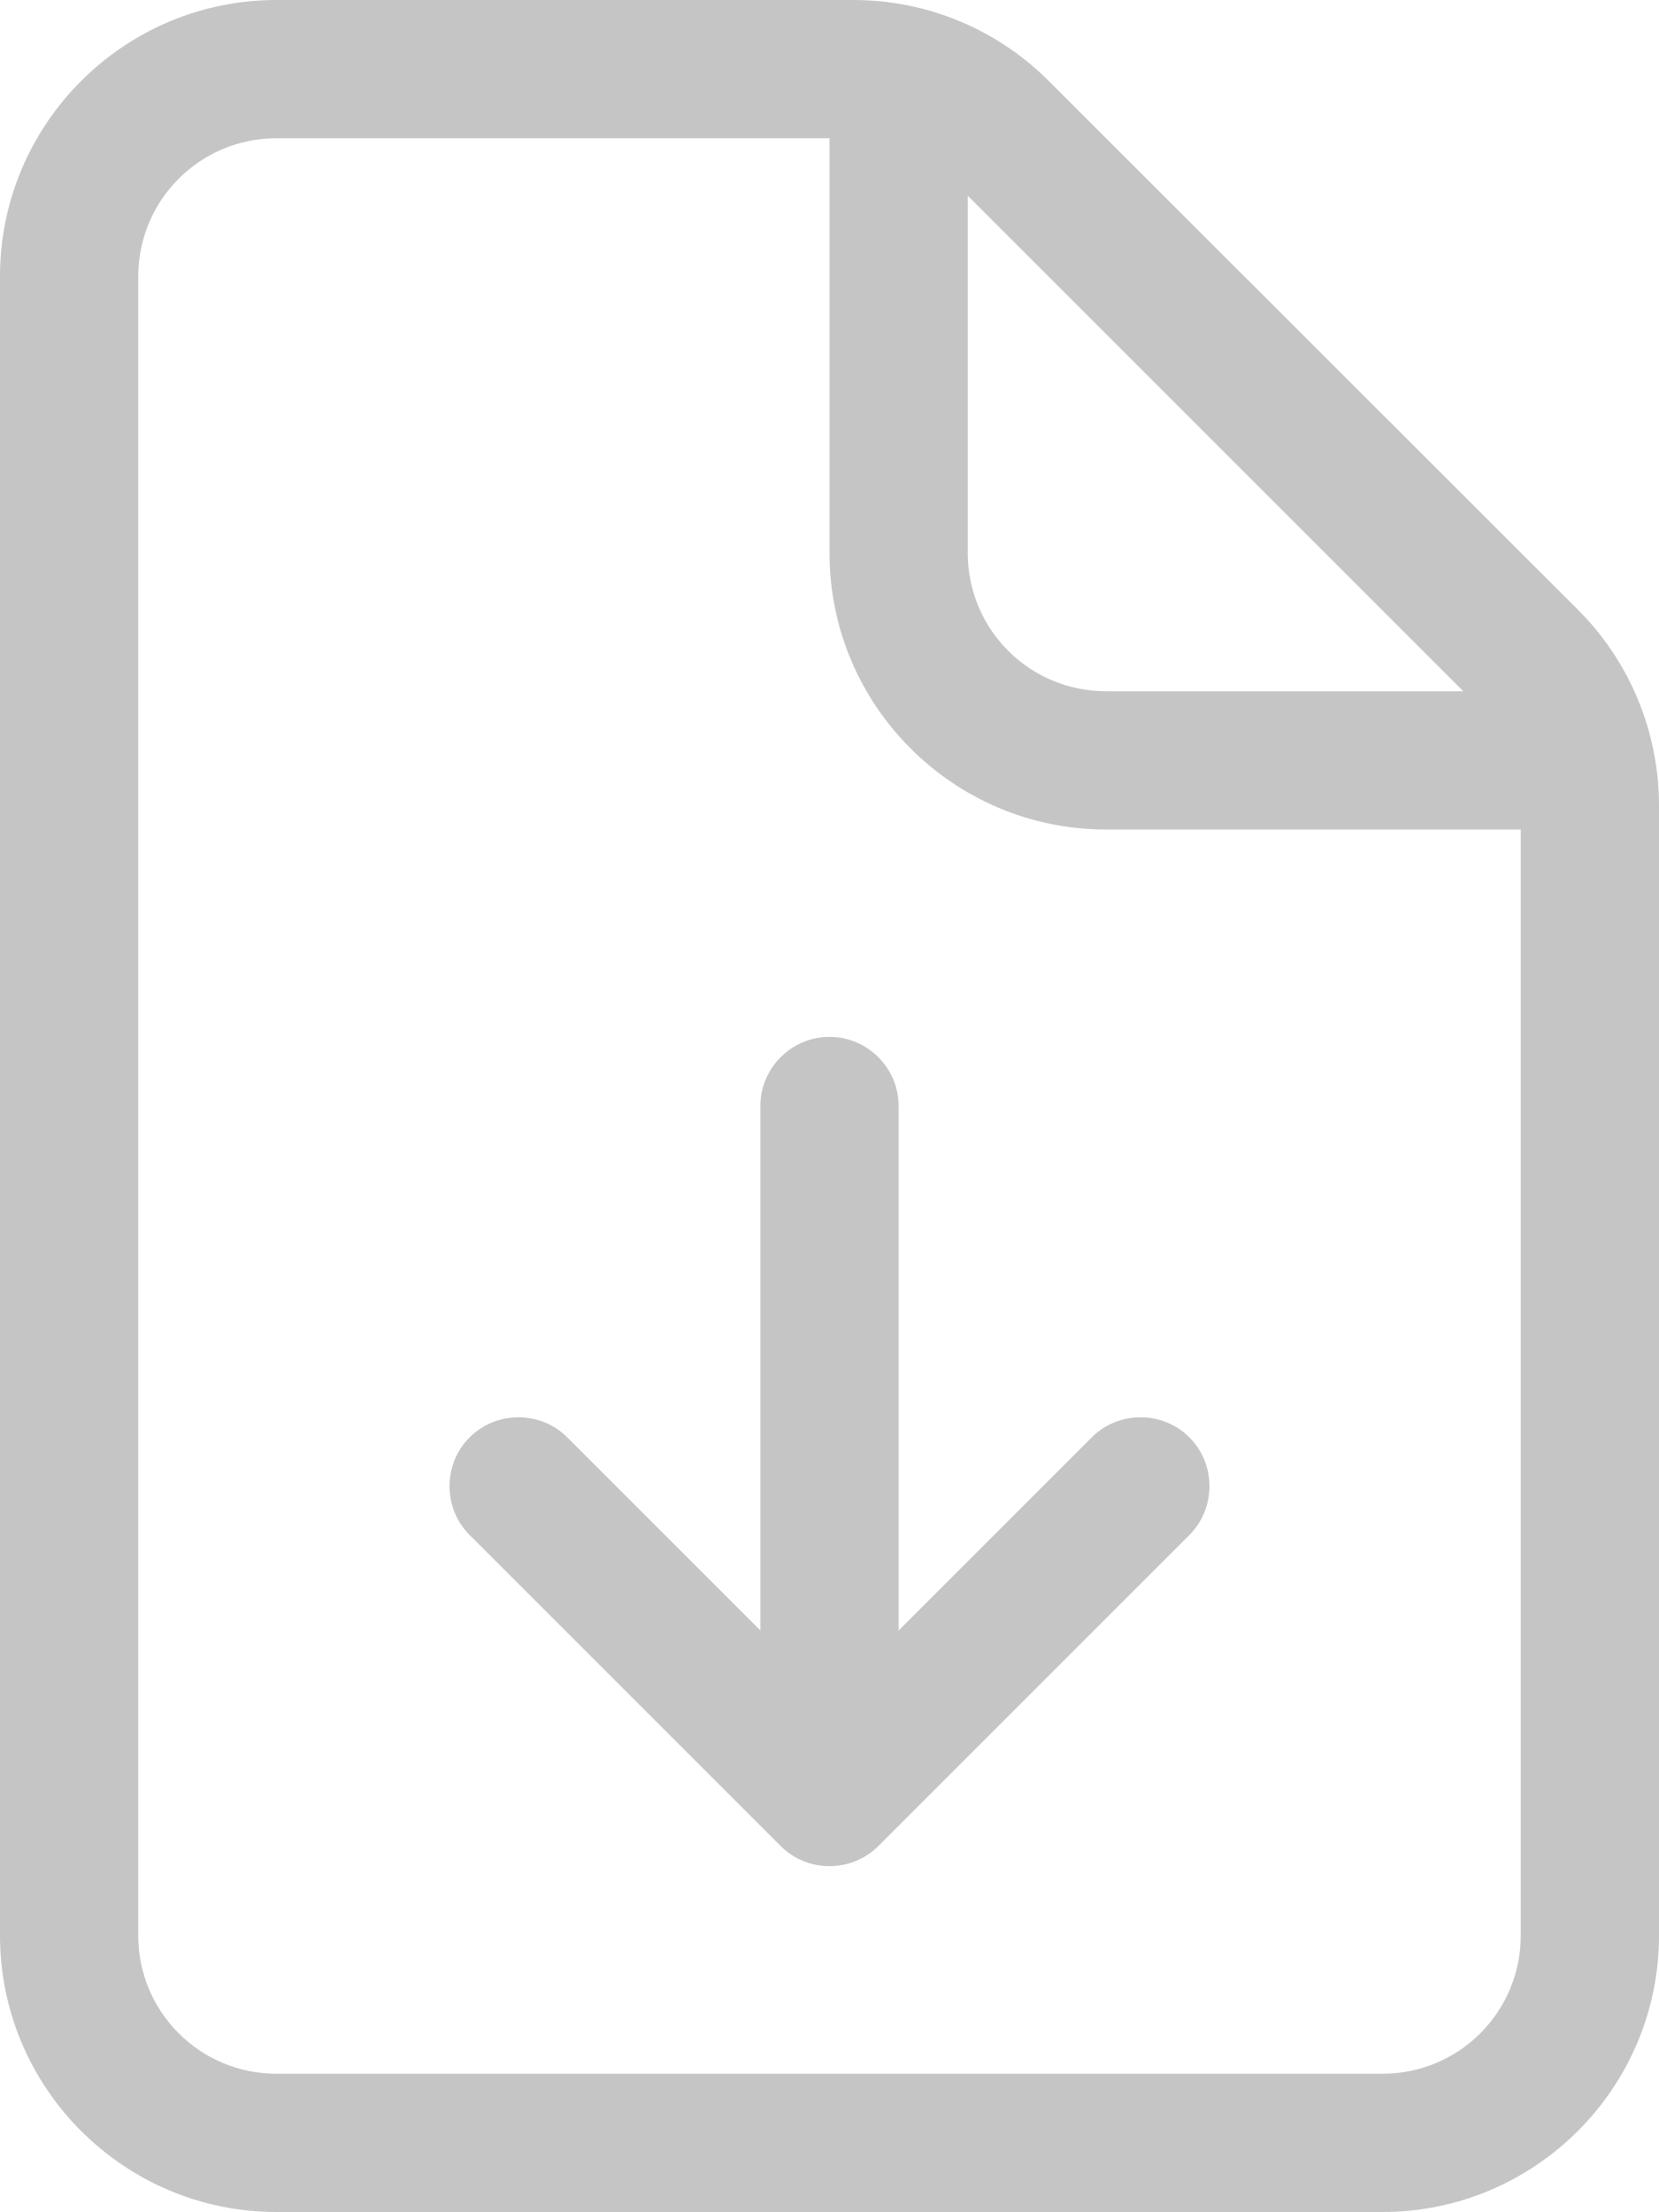
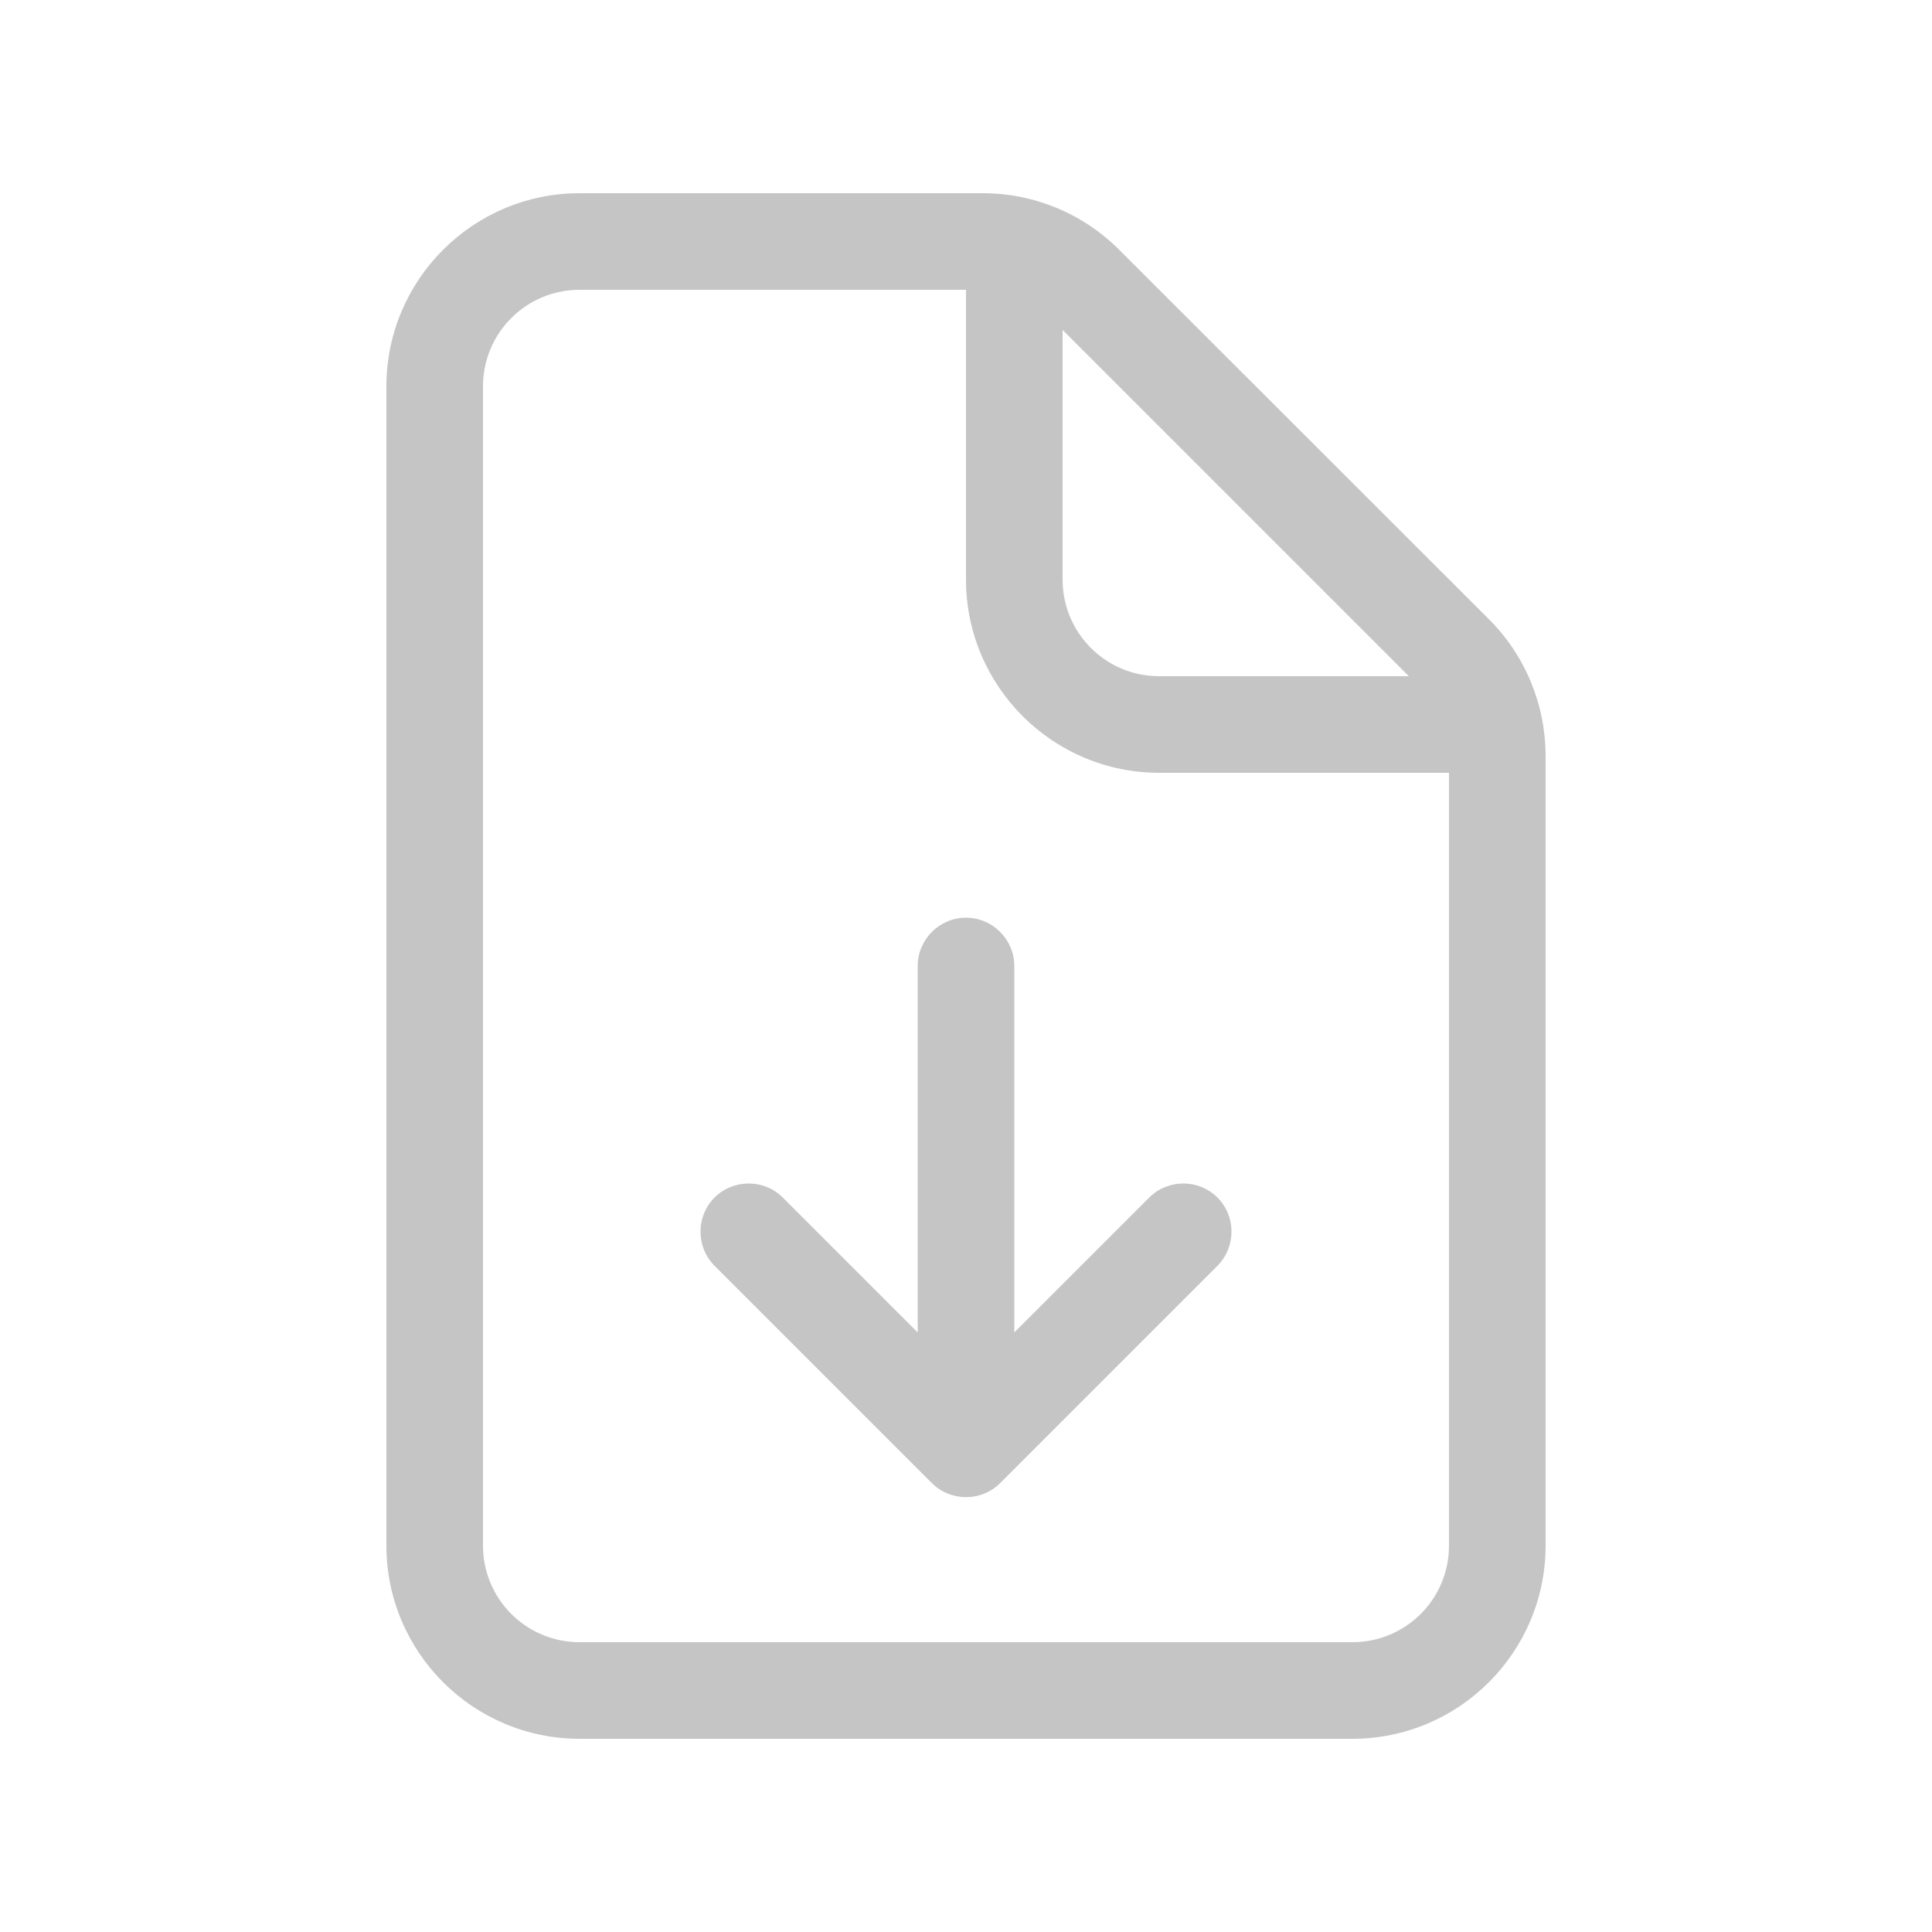
- <svg xmlns="http://www.w3.org/2000/svg" viewBox="0 0 384 512">
-   <path fill="#C5C5C5" d="M64 32l128 0 0 96c0 35.3 28.7 64 64 64l96 0 0 256c0 17.7-14.3 32-32 32L64 480c-17.7 0-32-14.3-32-32L32 64c0-17.7 14.3-32 32-32zM224 45.3L338.7 160 256 160c-17.7 0-32-14.3-32-32l0-82.7zM64 0C28.7 0 0 28.7 0 64L0 448c0 35.3 28.7 64 64 64l256 0c35.3 0 64-28.7 64-64l0-261.5c0-17-6.7-33.3-18.7-45.3L242.7 18.7C230.7 6.7 214.5 0 197.5 0L64 0zm44.7 355.3l72 72c6.2 6.2 16.4 6.2 22.6 0l72-72c6.2-6.2 6.2-16.4 0-22.6s-16.4-6.2-22.6 0L208 377.4 208 256c0-8.8-7.2-16-16-16s-16 7.2-16 16l0 121.4-44.7-44.7c-6.2-6.2-16.4-6.2-22.6 0s-6.2 16.4 0 22.6z" />
+ <svg xmlns="http://www.w3.org/2000/svg" viewBox="0 0 640 640">
+   <path fill="#C5C5C5" d="M192 96L320 96L320 192C320 227.3 348.7 256 384 256L480 256L480 512C480 529.7 465.7 544 448 544L192 544C174.3 544 160 529.7 160 512L160 128C160 110.3 174.3 96 192 96zM352 109.3L466.7 224L384 224C366.3 224 352 209.7 352 192L352 109.3zM192 64C156.7 64 128 92.7 128 128L128 512C128 547.3 156.7 576 192 576L448 576C483.3 576 512 547.3 512 512L512 250.5C512 233.5 505.3 217.2 493.3 205.2L370.7 82.7C358.7 70.7 342.5 64 325.5 64L192 64zM236.7 419.3L308.7 491.3C314.9 497.5 325.1 497.5 331.3 491.3L403.3 419.3C409.5 413.1 409.5 402.9 403.3 396.7C397.1 390.5 386.9 390.5 380.7 396.7L336 441.4L336 320C336 311.2 328.8 304 320 304C311.2 304 304 311.2 304 320L304 441.4L259.3 396.7C253.1 390.5 242.9 390.5 236.7 396.7C230.5 402.9 230.5 413.1 236.7 419.3z" />
</svg>
